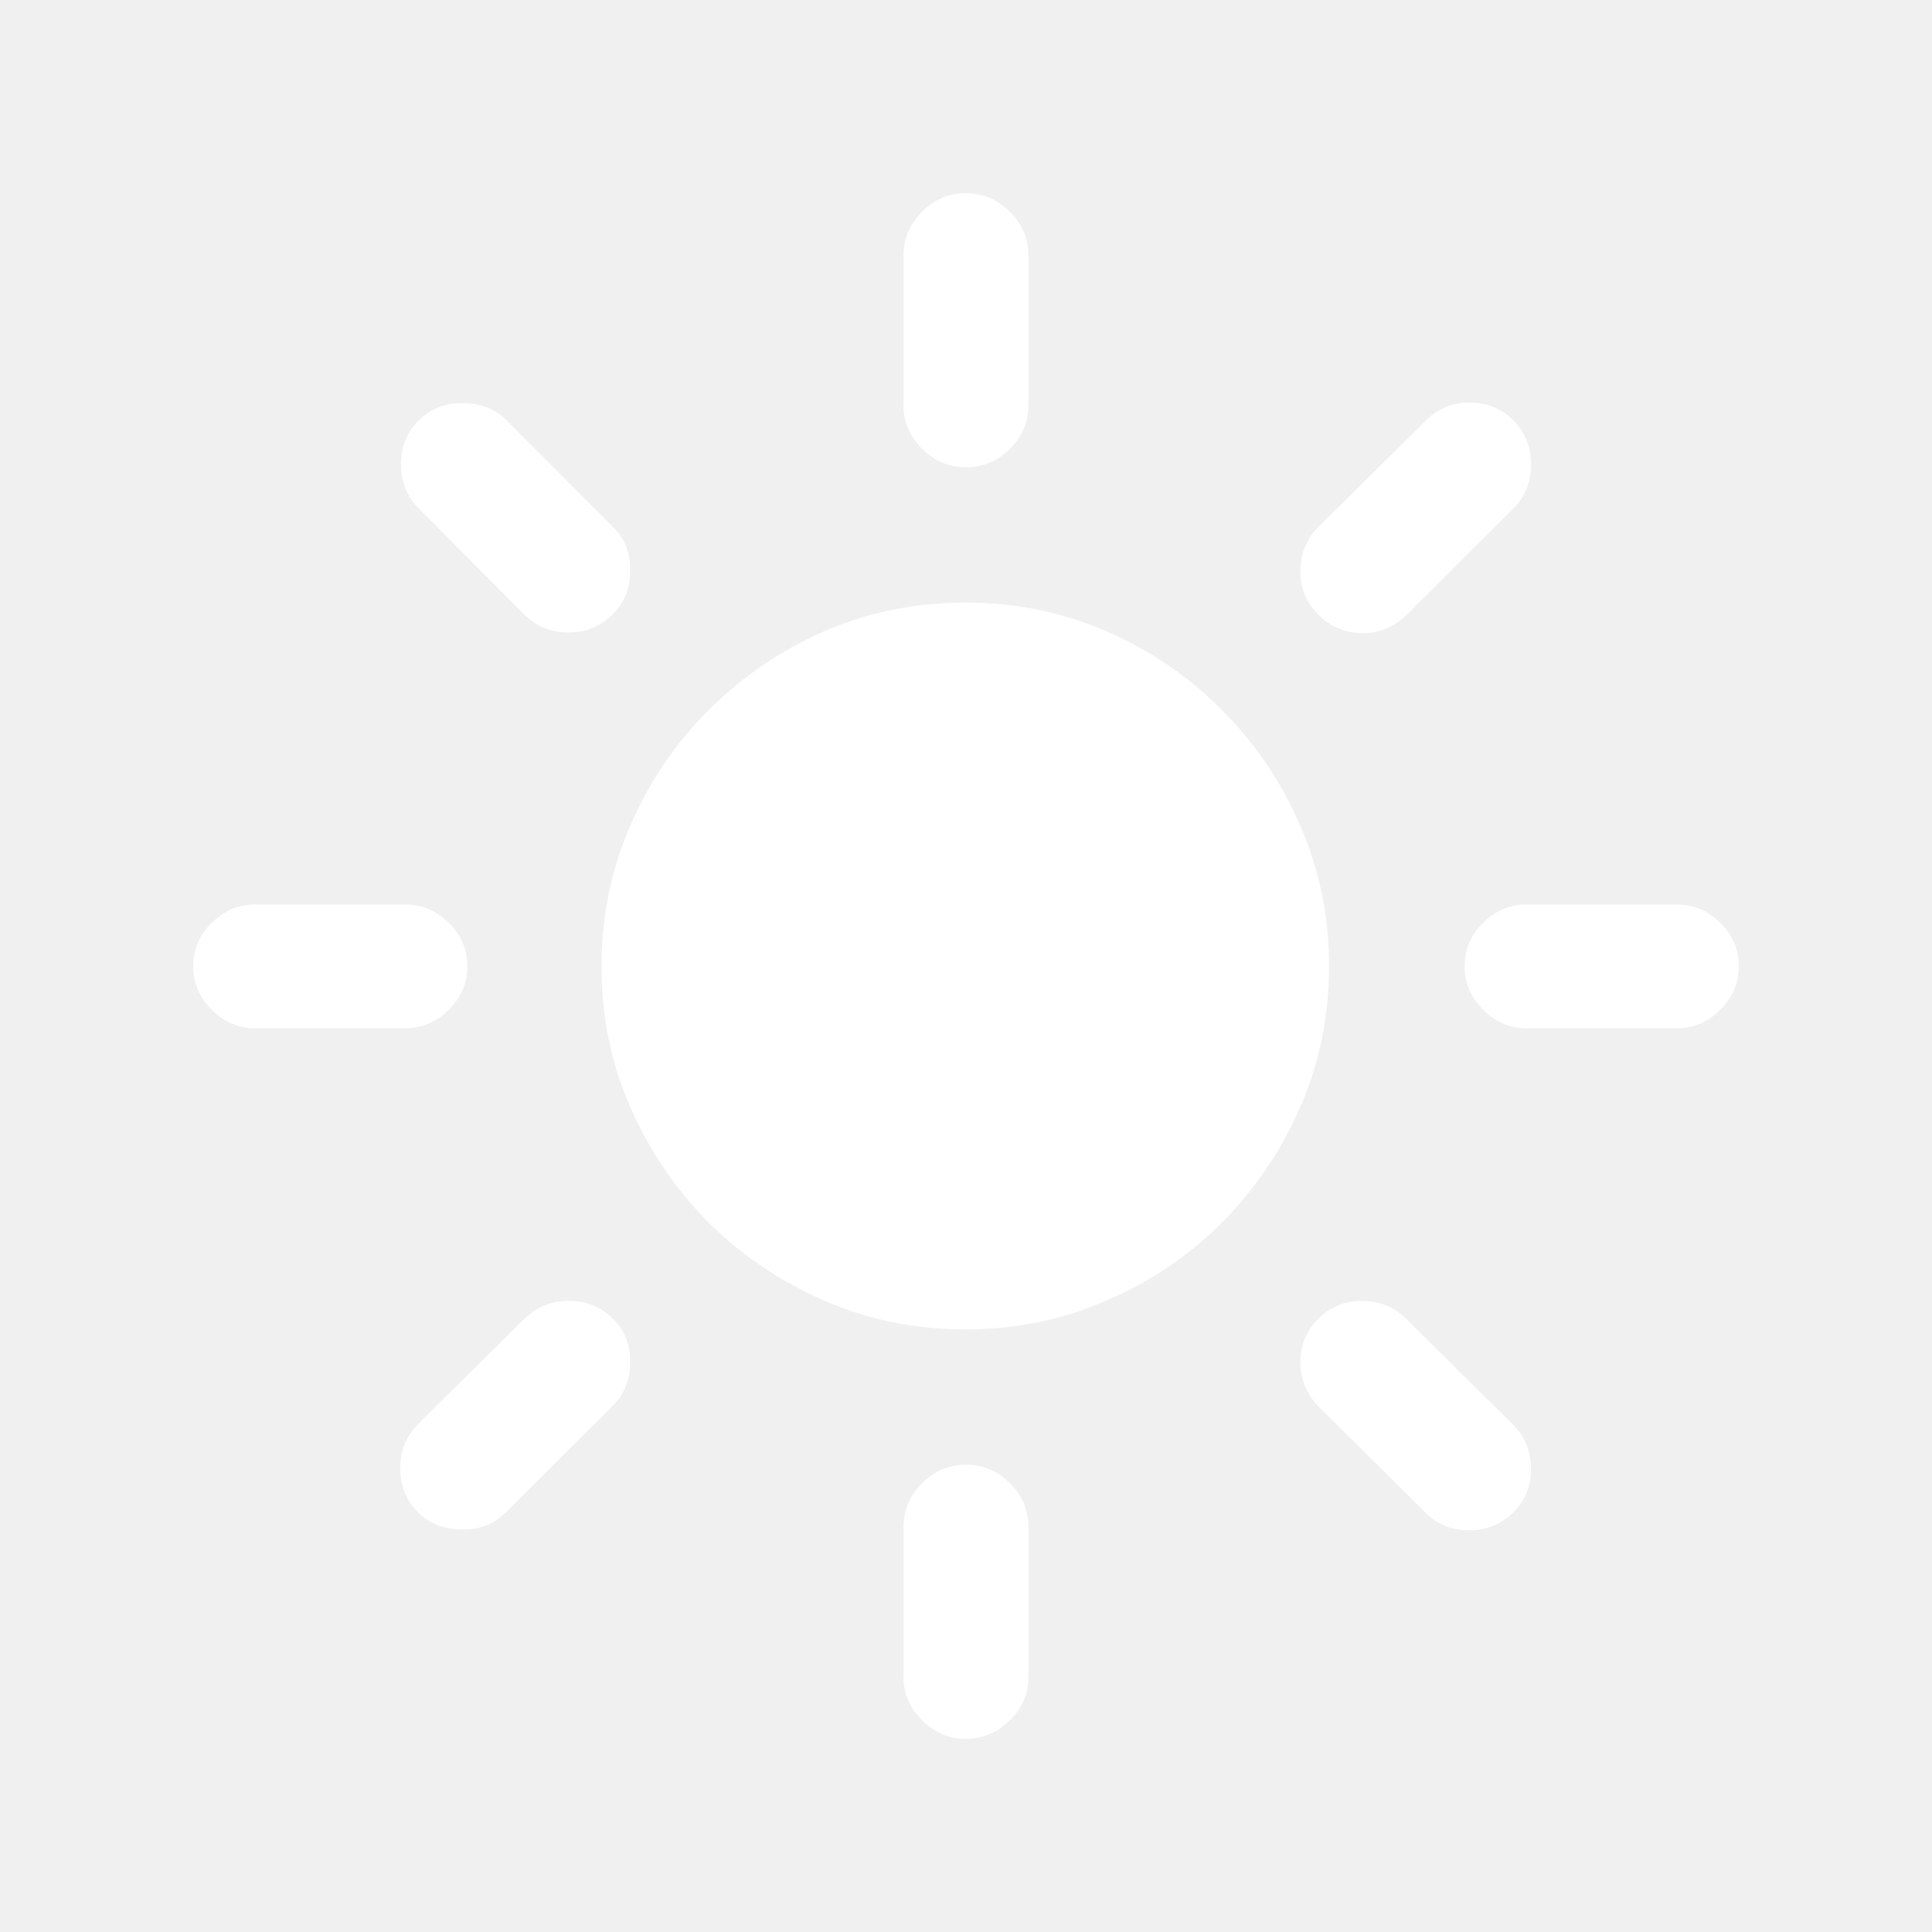
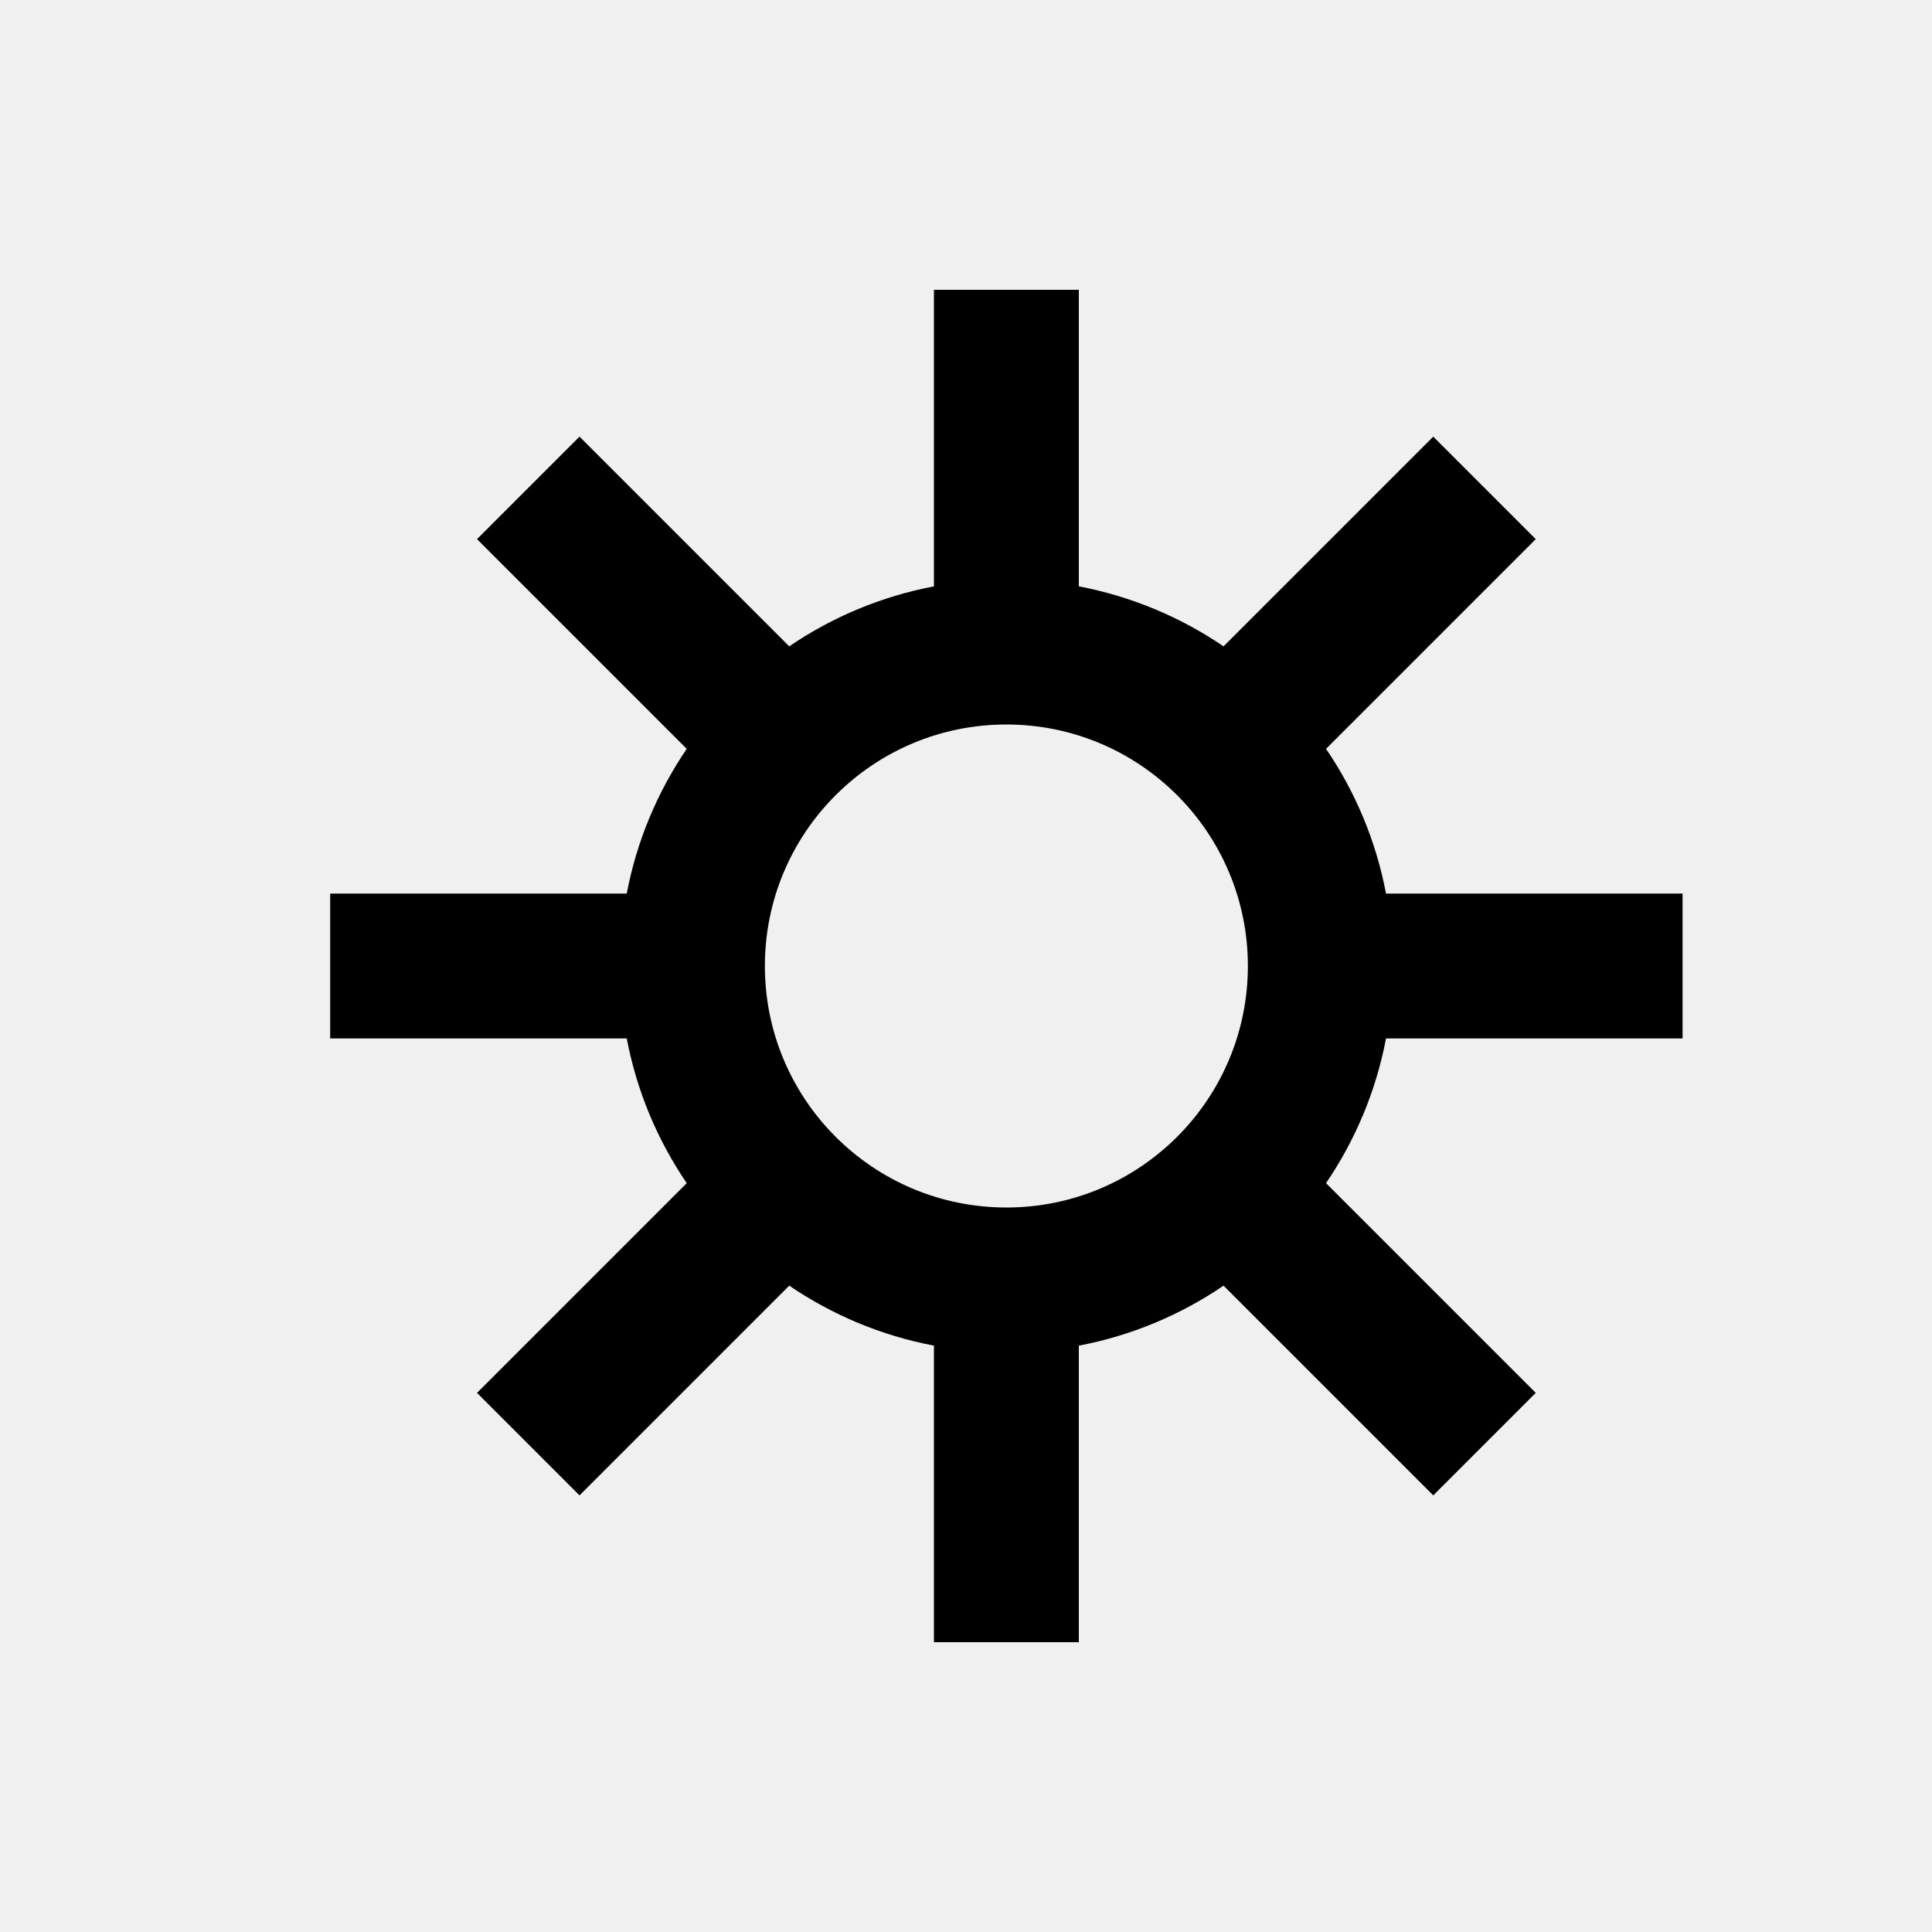
- <svg xmlns="http://www.w3.org/2000/svg" width="20" height="20" viewBox="0 0 20 20" fill="none">
-   <path d="M9.996 6.238C9.479 6.238 8.994 6.336 8.54 6.532C8.087 6.729 7.686 7.002 7.336 7.351C6.991 7.694 6.72 8.095 6.523 8.552C6.326 9.004 6.227 9.488 6.227 10.004C6.227 10.52 6.326 11.004 6.523 11.456C6.72 11.908 6.991 12.308 7.336 12.657C7.686 13.001 8.087 13.271 8.54 13.467C8.994 13.664 9.479 13.762 9.996 13.762C10.509 13.762 10.992 13.664 11.445 13.467C11.903 13.271 12.305 13.001 12.649 12.657C12.994 12.308 13.265 11.908 13.462 11.456C13.659 11.004 13.758 10.52 13.758 10.004C13.758 9.488 13.659 9.004 13.462 8.552C13.265 8.095 12.994 7.694 12.649 7.351C12.305 7.002 11.903 6.729 11.445 6.532C10.992 6.336 10.509 6.238 9.996 6.238ZM10.647 2.649C10.647 2.472 10.583 2.319 10.454 2.192C10.326 2.064 10.174 2 9.996 2C9.824 2 9.674 2.064 9.546 2.192C9.417 2.319 9.353 2.472 9.353 2.649V4.196C9.353 4.368 9.417 4.518 9.546 4.646C9.674 4.774 9.824 4.837 9.996 4.837C10.174 4.837 10.326 4.774 10.454 4.646C10.583 4.518 10.647 4.368 10.647 4.196V2.649ZM13.647 5.456C13.524 5.579 13.462 5.732 13.462 5.913C13.462 6.09 13.524 6.24 13.647 6.363C13.77 6.486 13.921 6.55 14.098 6.555C14.28 6.555 14.435 6.491 14.563 6.363L15.665 5.265C15.788 5.142 15.849 4.99 15.849 4.808C15.849 4.626 15.788 4.474 15.665 4.351C15.541 4.228 15.391 4.167 15.214 4.167C15.037 4.167 14.886 4.228 14.763 4.351L13.647 5.456ZM17.35 10.645C17.527 10.645 17.68 10.581 17.808 10.453C17.936 10.325 18 10.176 18 10.004C18 9.827 17.936 9.677 17.808 9.554C17.68 9.426 17.527 9.363 17.35 9.363H15.805C15.633 9.363 15.482 9.426 15.354 9.554C15.226 9.677 15.162 9.827 15.162 10.004C15.162 10.176 15.226 10.325 15.354 10.453C15.482 10.581 15.633 10.645 15.805 10.645H17.35ZM14.556 13.652C14.433 13.529 14.28 13.467 14.098 13.467C13.921 13.467 13.77 13.529 13.647 13.652C13.524 13.775 13.462 13.925 13.462 14.101C13.462 14.278 13.524 14.431 13.647 14.558L14.763 15.664C14.886 15.787 15.037 15.845 15.214 15.841C15.391 15.841 15.541 15.779 15.665 15.656C15.788 15.534 15.849 15.384 15.849 15.207C15.849 15.025 15.788 14.873 15.665 14.75L14.556 13.652ZM10.647 15.811C10.647 15.634 10.583 15.482 10.454 15.354C10.326 15.226 10.174 15.163 9.996 15.163C9.824 15.163 9.674 15.226 9.546 15.354C9.417 15.482 9.353 15.634 9.353 15.811V17.359C9.353 17.531 9.417 17.681 9.546 17.808C9.674 17.936 9.824 18 9.996 18C10.174 18 10.326 17.936 10.454 17.808C10.583 17.681 10.647 17.531 10.647 17.359V15.811ZM4.328 14.742C4.205 14.865 4.143 15.018 4.143 15.199C4.143 15.376 4.202 15.526 4.321 15.649C4.444 15.772 4.596 15.833 4.779 15.833C4.961 15.838 5.114 15.779 5.237 15.656L6.338 14.558C6.461 14.435 6.523 14.286 6.523 14.109C6.528 13.927 6.469 13.775 6.346 13.652C6.222 13.529 6.07 13.467 5.887 13.467C5.705 13.467 5.552 13.529 5.429 13.652L4.328 14.742ZM2.643 9.363C2.471 9.363 2.32 9.426 2.192 9.554C2.064 9.677 2 9.827 2 10.004C2 10.176 2.064 10.325 2.192 10.453C2.32 10.581 2.471 10.645 2.643 10.645H4.188C4.365 10.645 4.518 10.581 4.646 10.453C4.774 10.325 4.838 10.176 4.838 10.004C4.838 9.827 4.774 9.677 4.646 9.554C4.518 9.426 4.365 9.363 4.188 9.363H2.643ZM5.429 6.363C5.552 6.486 5.703 6.547 5.88 6.547C6.062 6.547 6.215 6.486 6.338 6.363C6.461 6.245 6.523 6.095 6.523 5.913C6.528 5.727 6.469 5.574 6.346 5.456L5.244 4.351C5.126 4.233 4.976 4.174 4.794 4.174C4.616 4.169 4.463 4.228 4.335 4.351C4.212 4.474 4.151 4.626 4.151 4.808C4.151 4.985 4.21 5.135 4.328 5.257L5.429 6.363Z" fill="white" />
+ <svg xmlns="http://www.w3.org/2000/svg" fill="none" height="20" viewBox="0 0 20 20" width="20">
+   <path clip-rule="evenodd" d="m9.668 3v3.07c-.547.104-1.055.319-1.498.621l-2.171-2.171-1.061 1.061 2.171 2.171c-.302.444-.517.951-.621 1.498h-3.07v1.5h3.07c.104.547.319 1.054.621 1.498l-2.171 2.171 1.061 1.061 2.171-2.171c.444.302.951.517 1.498.621v3.07h1.5v-3.07c.547-.104 1.055-.319 1.498-.621l2.171 2.171 1.061-1.061-2.171-2.171c.302-.444.517-.951.621-1.498h3.07v-1.5h-3.07c-.104-.547-.319-1.055-.621-1.498l2.171-2.171-1.061-1.061-2.171 2.171c-.444-.302-.951-.517-1.498-.621v-3.07zm-1.75 7c0-1.381 1.119-2.5 2.5-2.5 1.381 0 2.5 1.119 2.5 2.5 0 1.381-1.119 2.5-2.5 2.5-1.381 0-2.5-1.119-2.5-2.5z" fill="#000" fill-rule="evenodd" />
</svg>
